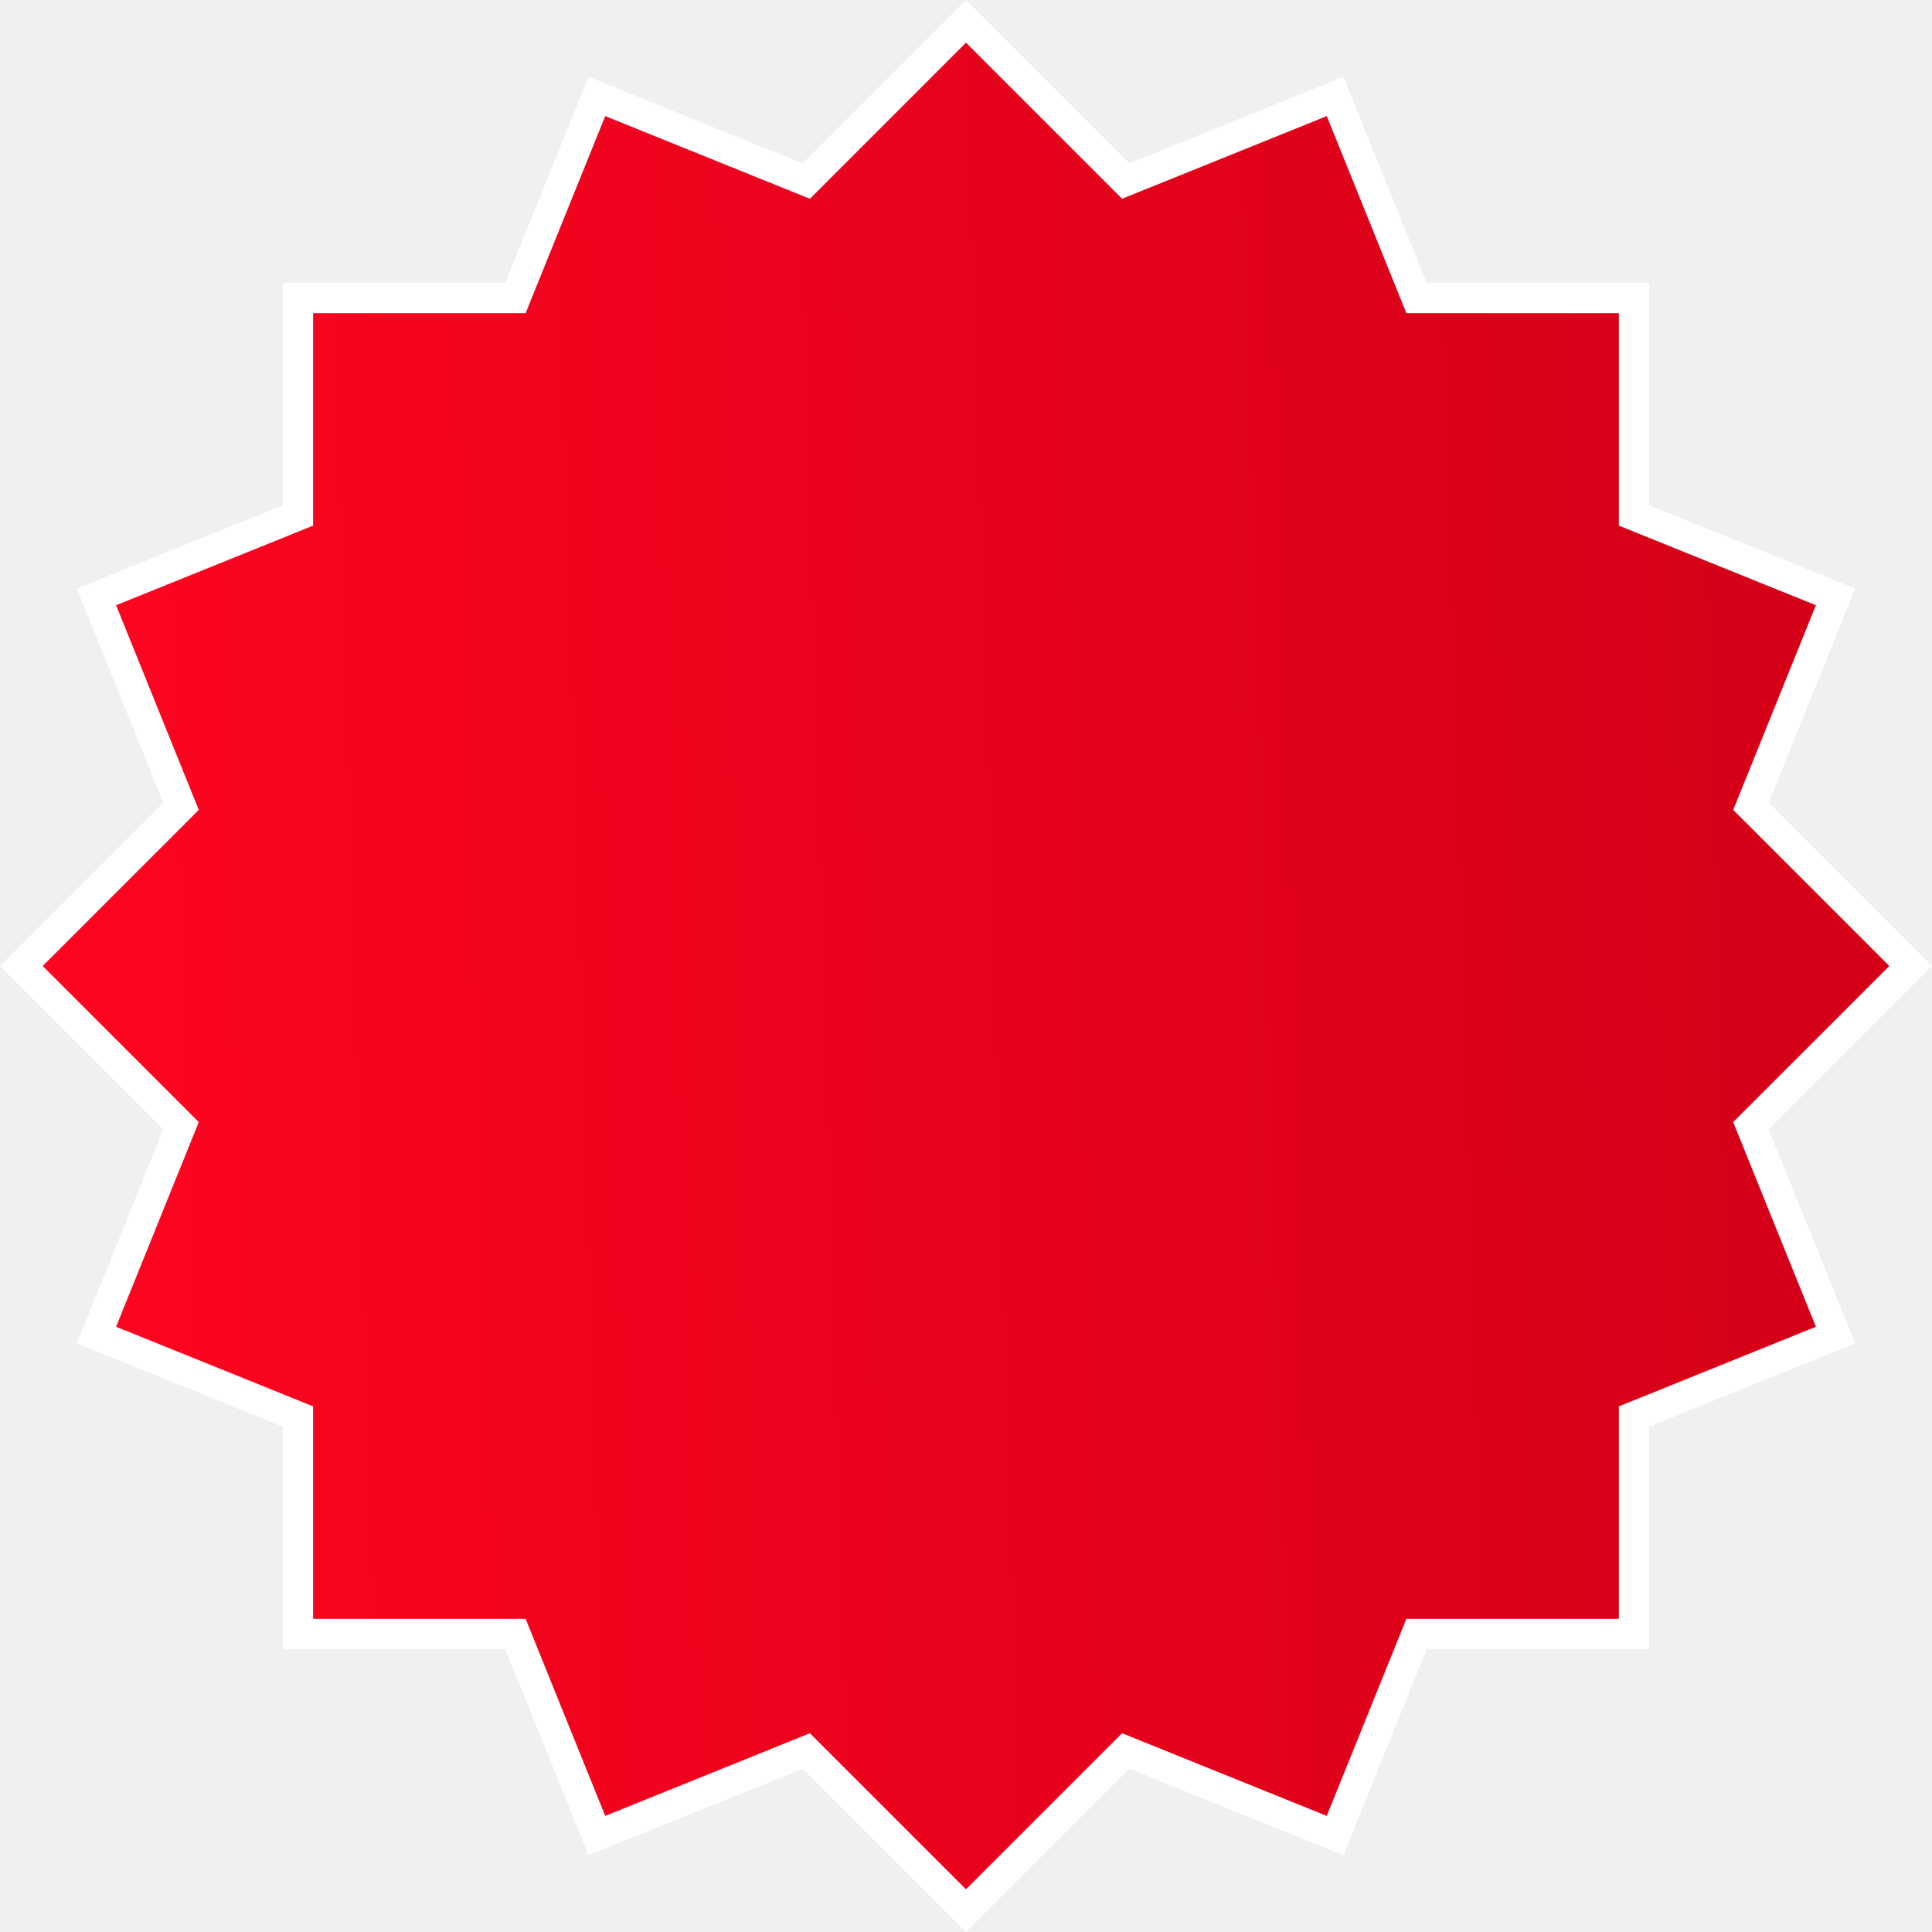
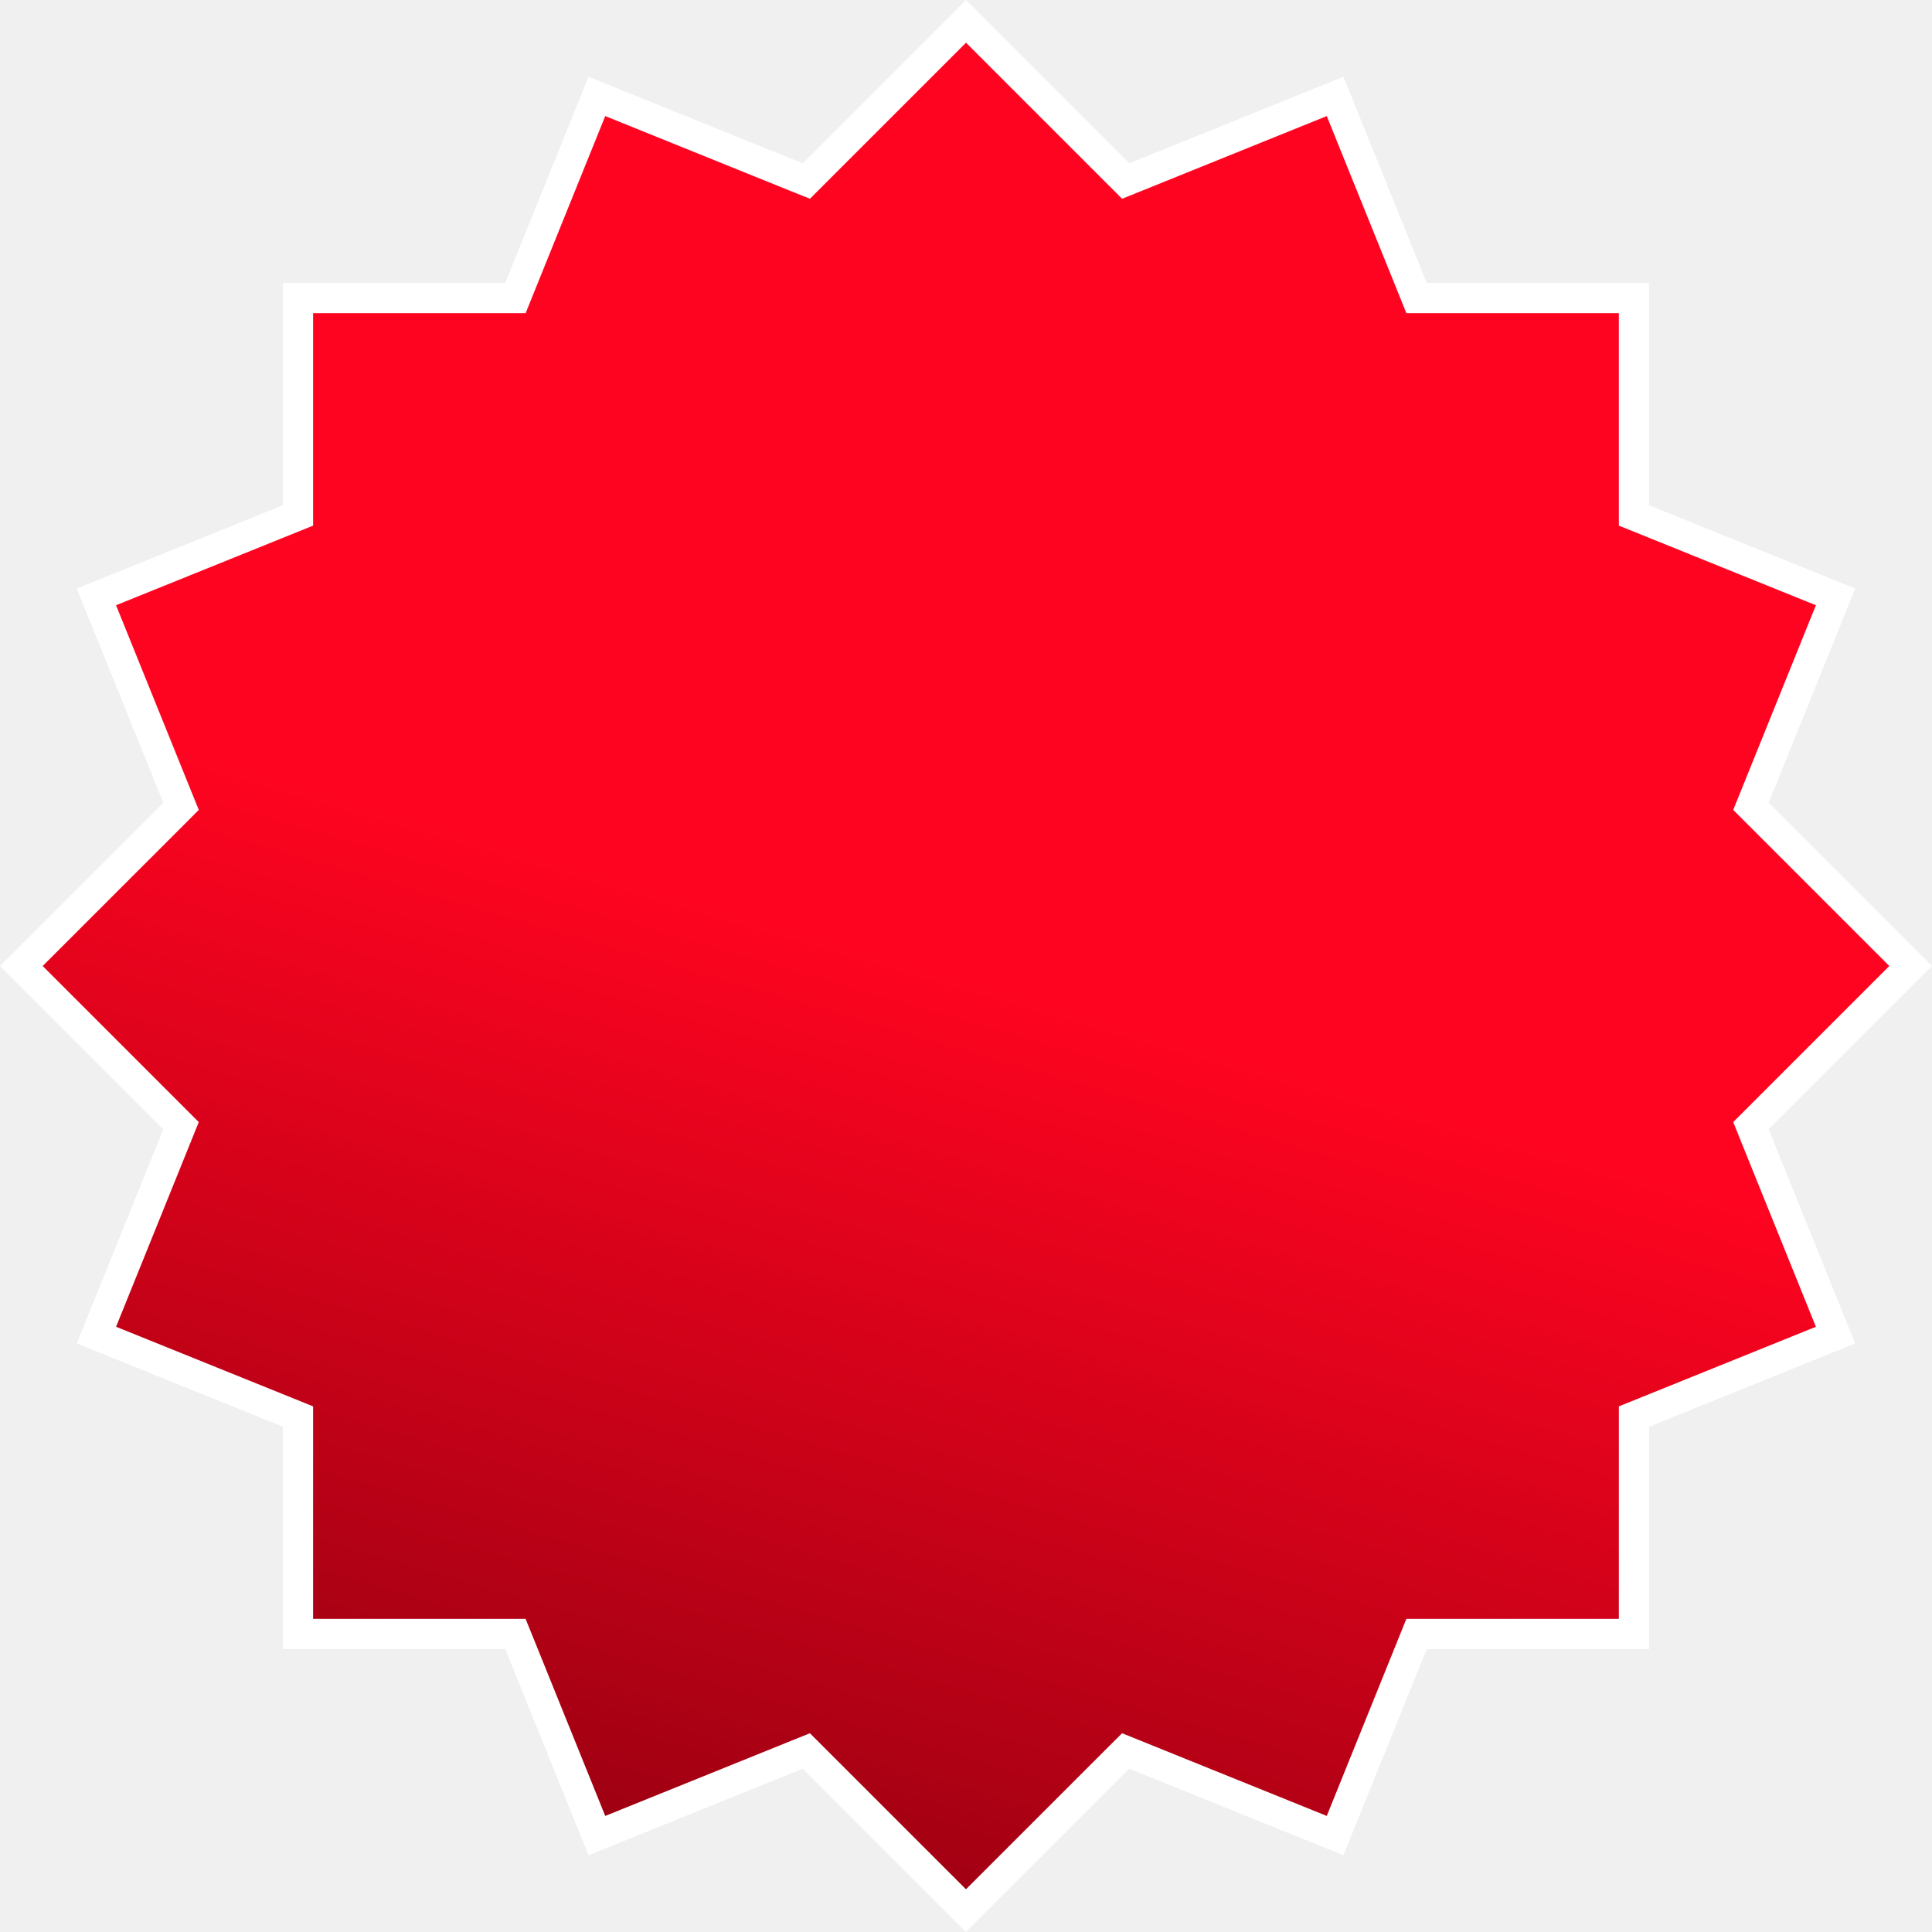
<svg xmlns="http://www.w3.org/2000/svg" width="64" height="64" viewBox="0 0 64 64" fill="none">
-   <path d="M5.873 26.403L3.195 19.773L9.56 17.201L9.872 17.075V16.738L9.872 9.873L16.738 9.873H17.075L17.201 9.56L19.773 3.195L26.403 5.874L26.71 5.998L26.944 5.764L32 0.707L37.056 5.763L37.29 5.997L37.597 5.873L44.227 3.195L46.799 9.56L46.925 9.873H47.262L54.127 9.873V16.738V17.075L54.44 17.201L60.805 19.773L58.127 26.403L58.003 26.71L58.237 26.944L63.293 32L58.236 37.056L58.002 37.29L58.126 37.597L60.805 44.227L54.44 46.799L54.127 46.925V47.263V54.127H47.262H46.925L46.799 54.44L44.227 60.805L37.597 58.127L37.29 58.003L37.056 58.237L32 63.293L26.944 58.237L26.71 58.003L26.403 58.127L19.773 60.805L17.201 54.44L17.075 54.127H16.737H9.872L9.872 47.263V46.925L9.56 46.799L3.195 44.227L5.873 37.597L5.997 37.29L5.763 37.056L0.707 32L5.763 26.944L5.997 26.71L5.873 26.403Z" fill="url(#paint0_linear_1566_120509)" stroke="white" />
+   <path d="M9.872 46.925L9.56 46.799L3.194 44.227L5.873 37.597L5.997 37.29L0.707 32L5.764 26.944L5.997 26.71L5.873 26.403L3.193 19.773L9.56 17.201L9.872 17.075V9.873H17.075L17.201 9.56L19.773 3.194L26.402 5.874L26.71 5.997L32 0.707L37.29 5.997L37.598 5.873L44.227 3.194L46.799 9.56L46.925 9.873H54.127V17.075L54.44 17.201L60.805 19.773L58.127 26.403L58.003 26.71L63.293 32L58.003 37.29L58.126 37.598L60.805 44.227L54.44 46.799L54.127 46.925V54.127H46.925L46.799 54.44L44.227 60.806L37.597 58.127L37.29 58.003L37.056 58.236L31.999 63.292L26.71 58.003L26.403 58.127L19.773 60.806L17.201 54.44L17.074 54.127H9.872V46.925Z" fill="url(#paint0_linear_2036_88748)" stroke="white" />
  <defs>
-     <linearGradient id="paint0_linear_1566_120509" x1="3.361e-08" y1="46.171" x2="64.952" y2="44.254" gradientUnits="userSpaceOnUse">
-       <stop stop-color="#FF0521" />
-       <stop offset="1" stop-color="#D10017" />
+     <linearGradient id="paint0_linear_2036_88748" x1="32" y1="0" x2="14.825" y2="59" gradientUnits="userSpaceOnUse">
+       <stop offset="0.5" stop-color="#FF0420" />
+       <stop offset="1" stop-color="#9E0012" />
    </linearGradient>
  </defs>
</svg>
